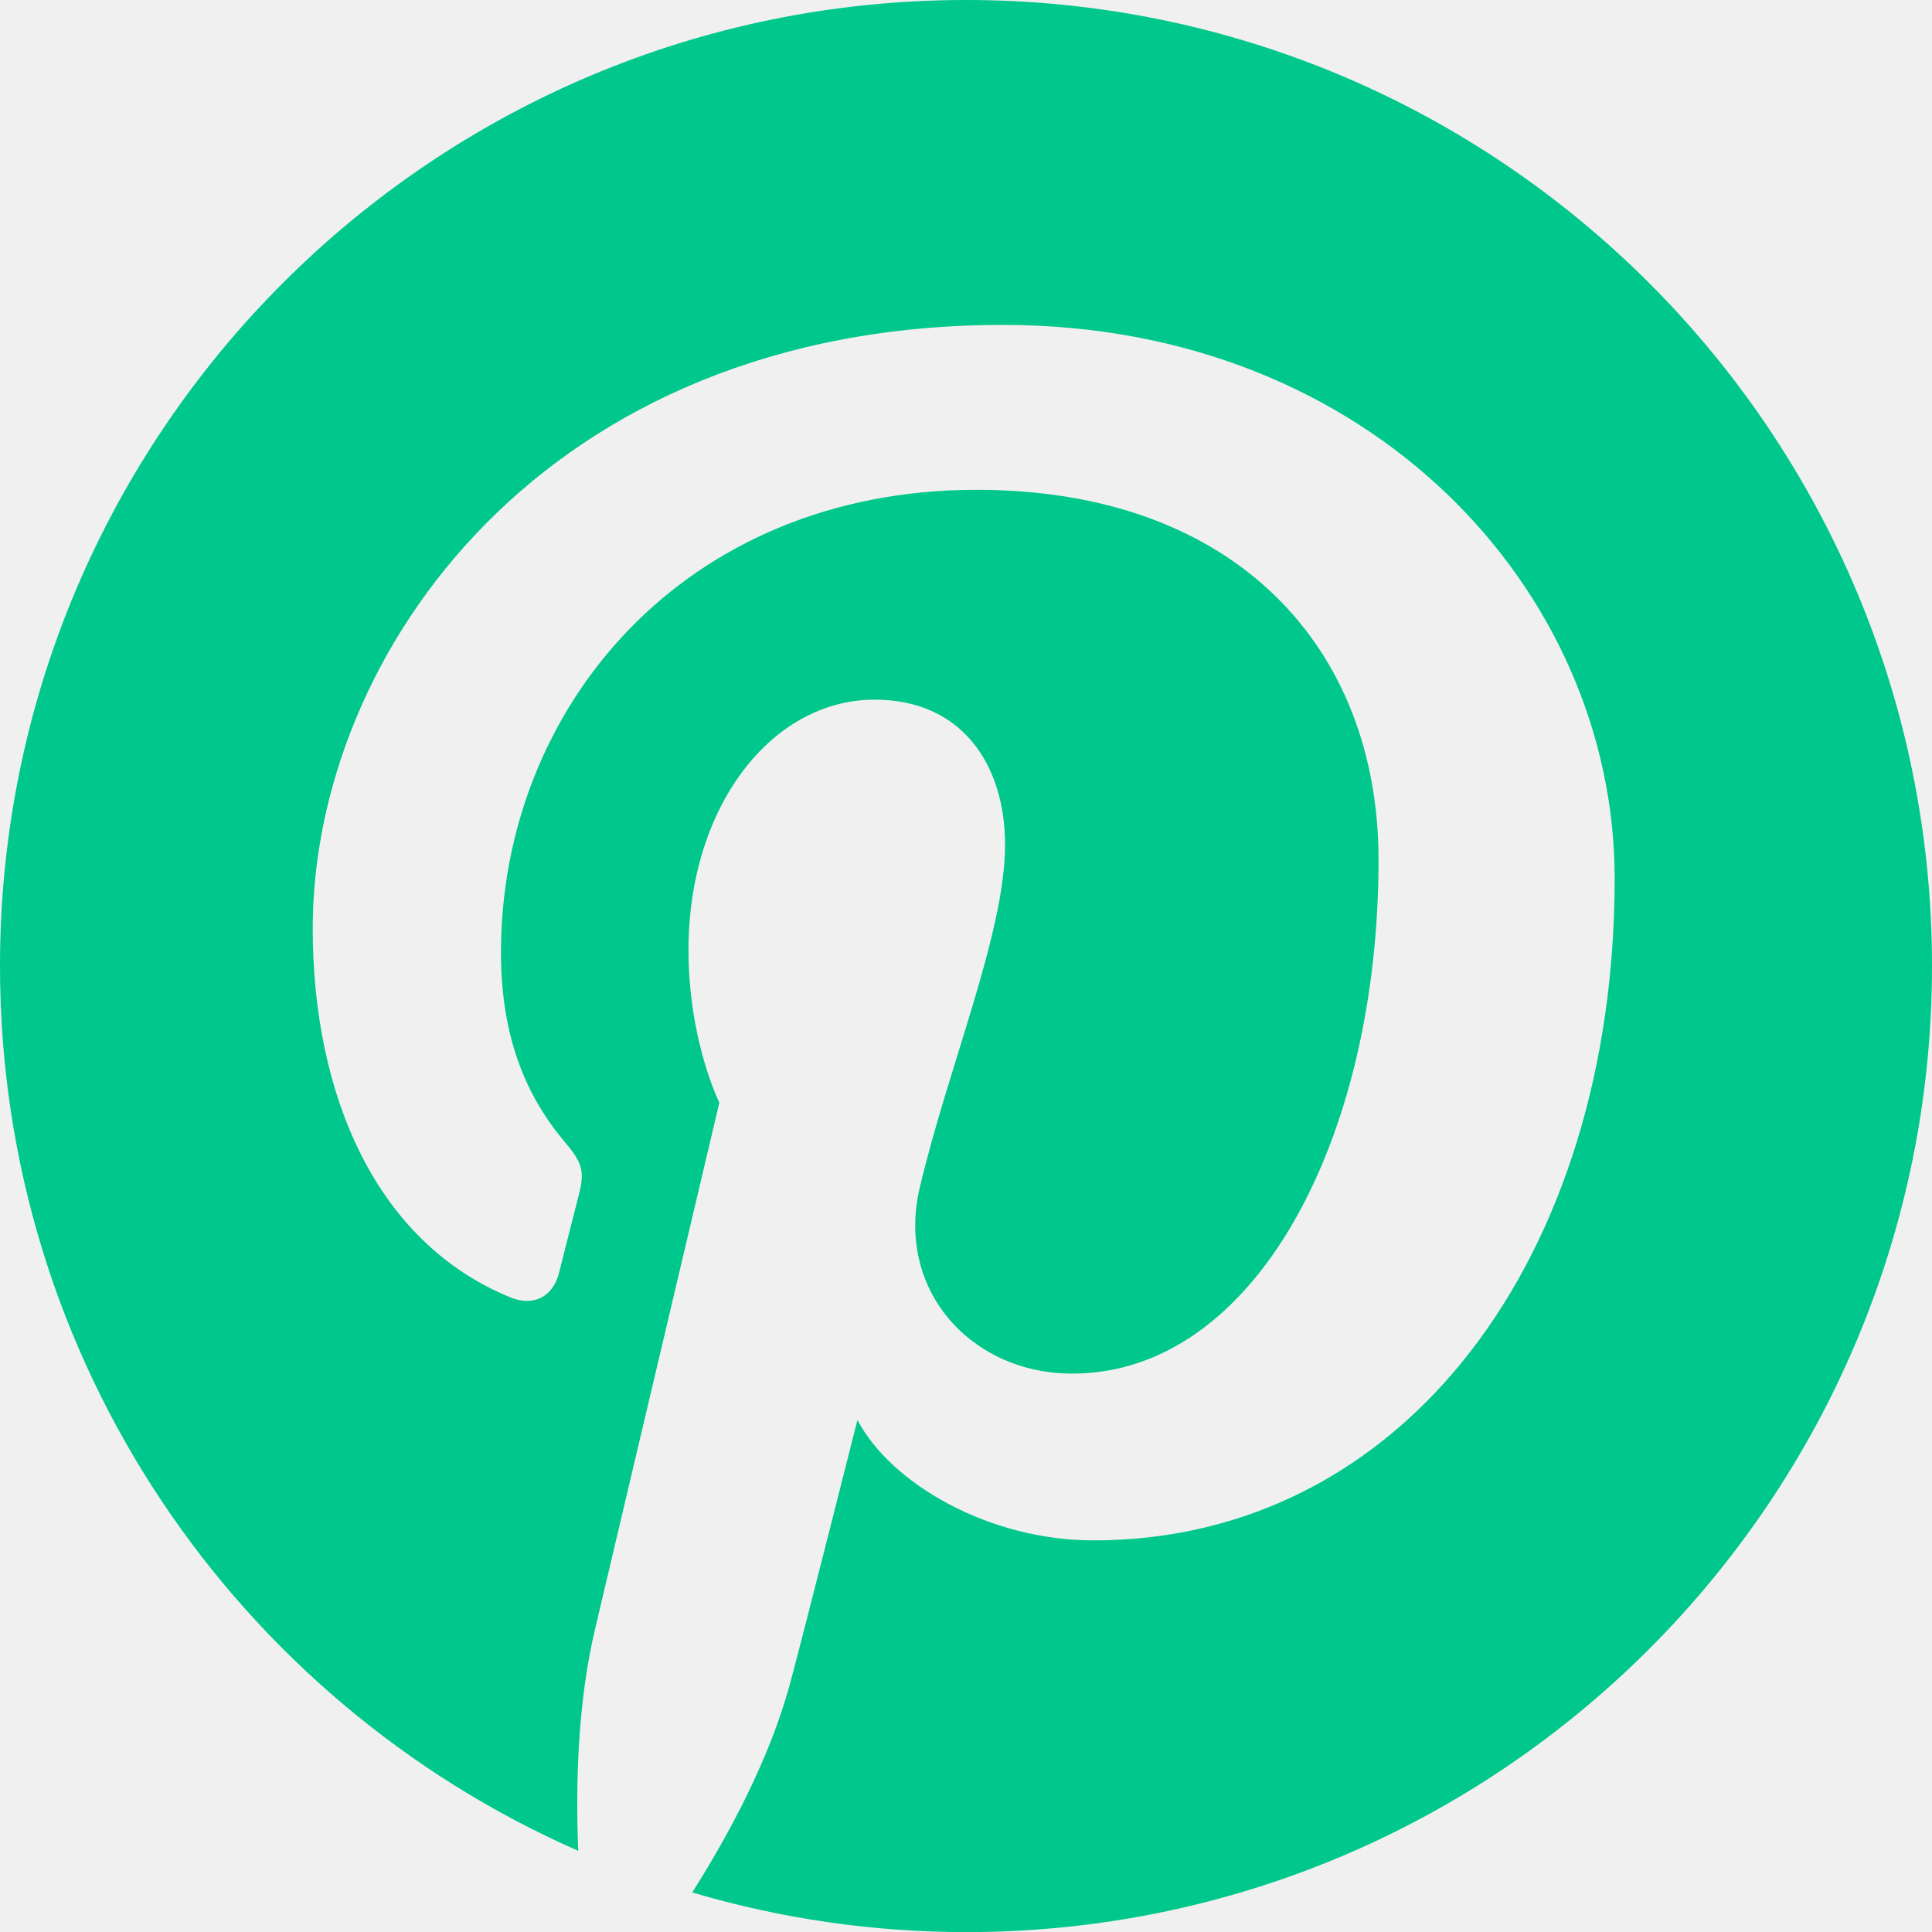
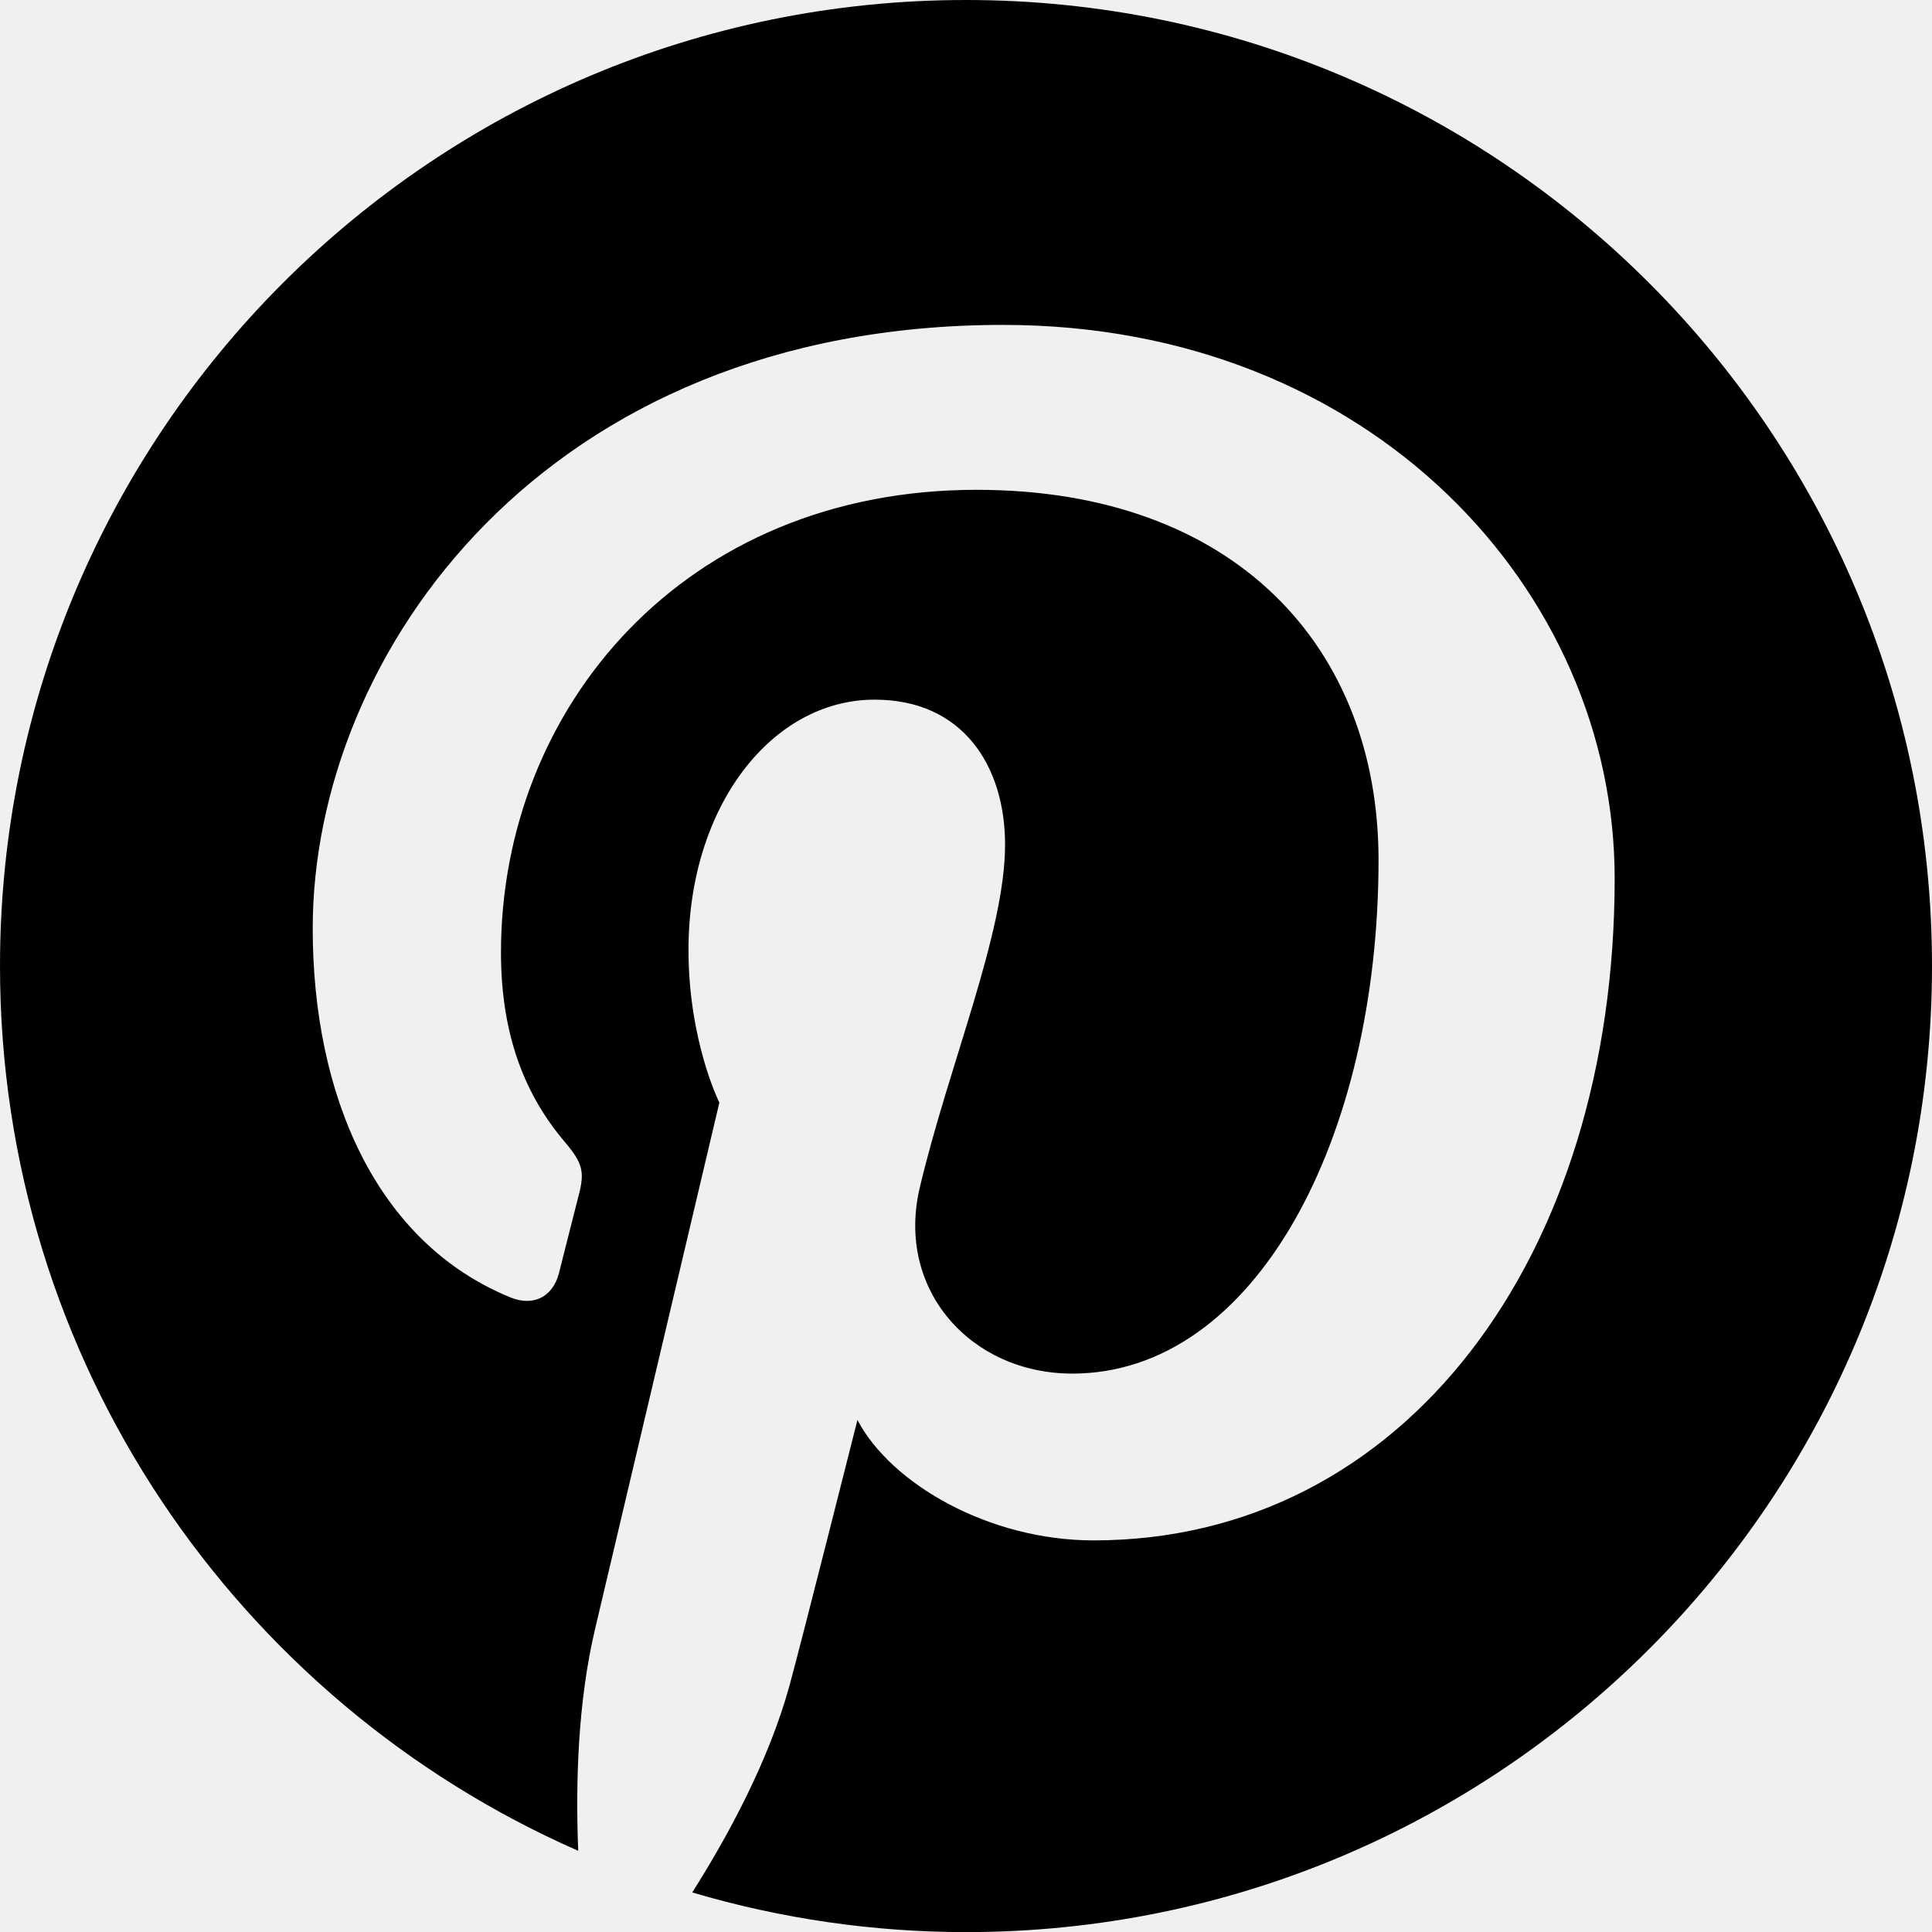
- <svg xmlns="http://www.w3.org/2000/svg" width="36" height="36" viewBox="0 0 36 36" fill="none">
+ <svg xmlns="http://www.w3.org/2000/svg" width="36" height="36" viewBox="0 0 36 36" fill="currentColor">
  <g clip-path="url(#clip0_13_60)">
-     <path d="M18 0C8.06 0 -0 8.059 -0 18C-0 25.371 4.432 31.703 10.774 34.487C10.724 33.23 10.765 31.72 11.088 30.355C11.434 28.892 13.404 20.546 13.404 20.546C13.404 20.546 12.829 19.397 12.829 17.698C12.829 15.031 14.375 13.037 16.299 13.037C17.937 13.037 18.728 14.267 18.728 15.74C18.728 17.386 17.679 19.846 17.139 22.128C16.687 24.038 18.096 25.595 19.98 25.595C23.39 25.595 25.687 21.215 25.687 16.024C25.687 12.08 23.03 9.127 18.197 9.127C12.737 9.127 9.335 13.199 9.335 17.747C9.335 19.316 9.798 20.422 10.523 21.277C10.855 21.671 10.901 21.829 10.781 22.281C10.695 22.612 10.496 23.409 10.415 23.725C10.295 24.181 9.926 24.344 9.513 24.176C6.998 23.149 5.827 20.395 5.827 17.299C5.827 12.185 10.139 6.054 18.691 6.054C25.564 6.054 30.087 11.027 30.087 16.367C30.087 23.427 26.161 28.703 20.375 28.703C18.432 28.703 16.604 27.652 15.977 26.459C15.977 26.459 14.932 30.605 14.711 31.408C14.33 32.795 13.582 34.183 12.899 35.263C14.556 35.753 16.274 36.002 18.001 36.002C27.941 36.001 36 27.941 36 18C36 8.059 27.941 0 18 0Z" fill="#00C78B" />
+     <path d="M18 0C8.06 0 -0 8.059 -0 18C-0 25.371 4.432 31.703 10.774 34.487C10.724 33.23 10.765 31.72 11.088 30.355C11.434 28.892 13.404 20.546 13.404 20.546C13.404 20.546 12.829 19.397 12.829 17.698C12.829 15.031 14.375 13.037 16.299 13.037C17.937 13.037 18.728 14.267 18.728 15.74C18.728 17.386 17.679 19.846 17.139 22.128C16.687 24.038 18.096 25.595 19.98 25.595C23.39 25.595 25.687 21.215 25.687 16.024C25.687 12.08 23.03 9.127 18.197 9.127C12.737 9.127 9.335 13.199 9.335 17.747C9.335 19.316 9.798 20.422 10.523 21.277C10.855 21.671 10.901 21.829 10.781 22.281C10.695 22.612 10.496 23.409 10.415 23.725C10.295 24.181 9.926 24.344 9.513 24.176C6.998 23.149 5.827 20.395 5.827 17.299C5.827 12.185 10.139 6.054 18.691 6.054C25.564 6.054 30.087 11.027 30.087 16.367C30.087 23.427 26.161 28.703 20.375 28.703C18.432 28.703 16.604 27.652 15.977 26.459C15.977 26.459 14.932 30.605 14.711 31.408C14.33 32.795 13.582 34.183 12.899 35.263C14.556 35.753 16.274 36.002 18.001 36.002C27.941 36.001 36 27.941 36 18C36 8.059 27.941 0 18 0Z" />
  </g>
-   <defs>
-     <clipPath id="clip0_13_60">
-       <rect width="36" height="36" fill="white" />
-     </clipPath>
-   </defs>
</svg>
